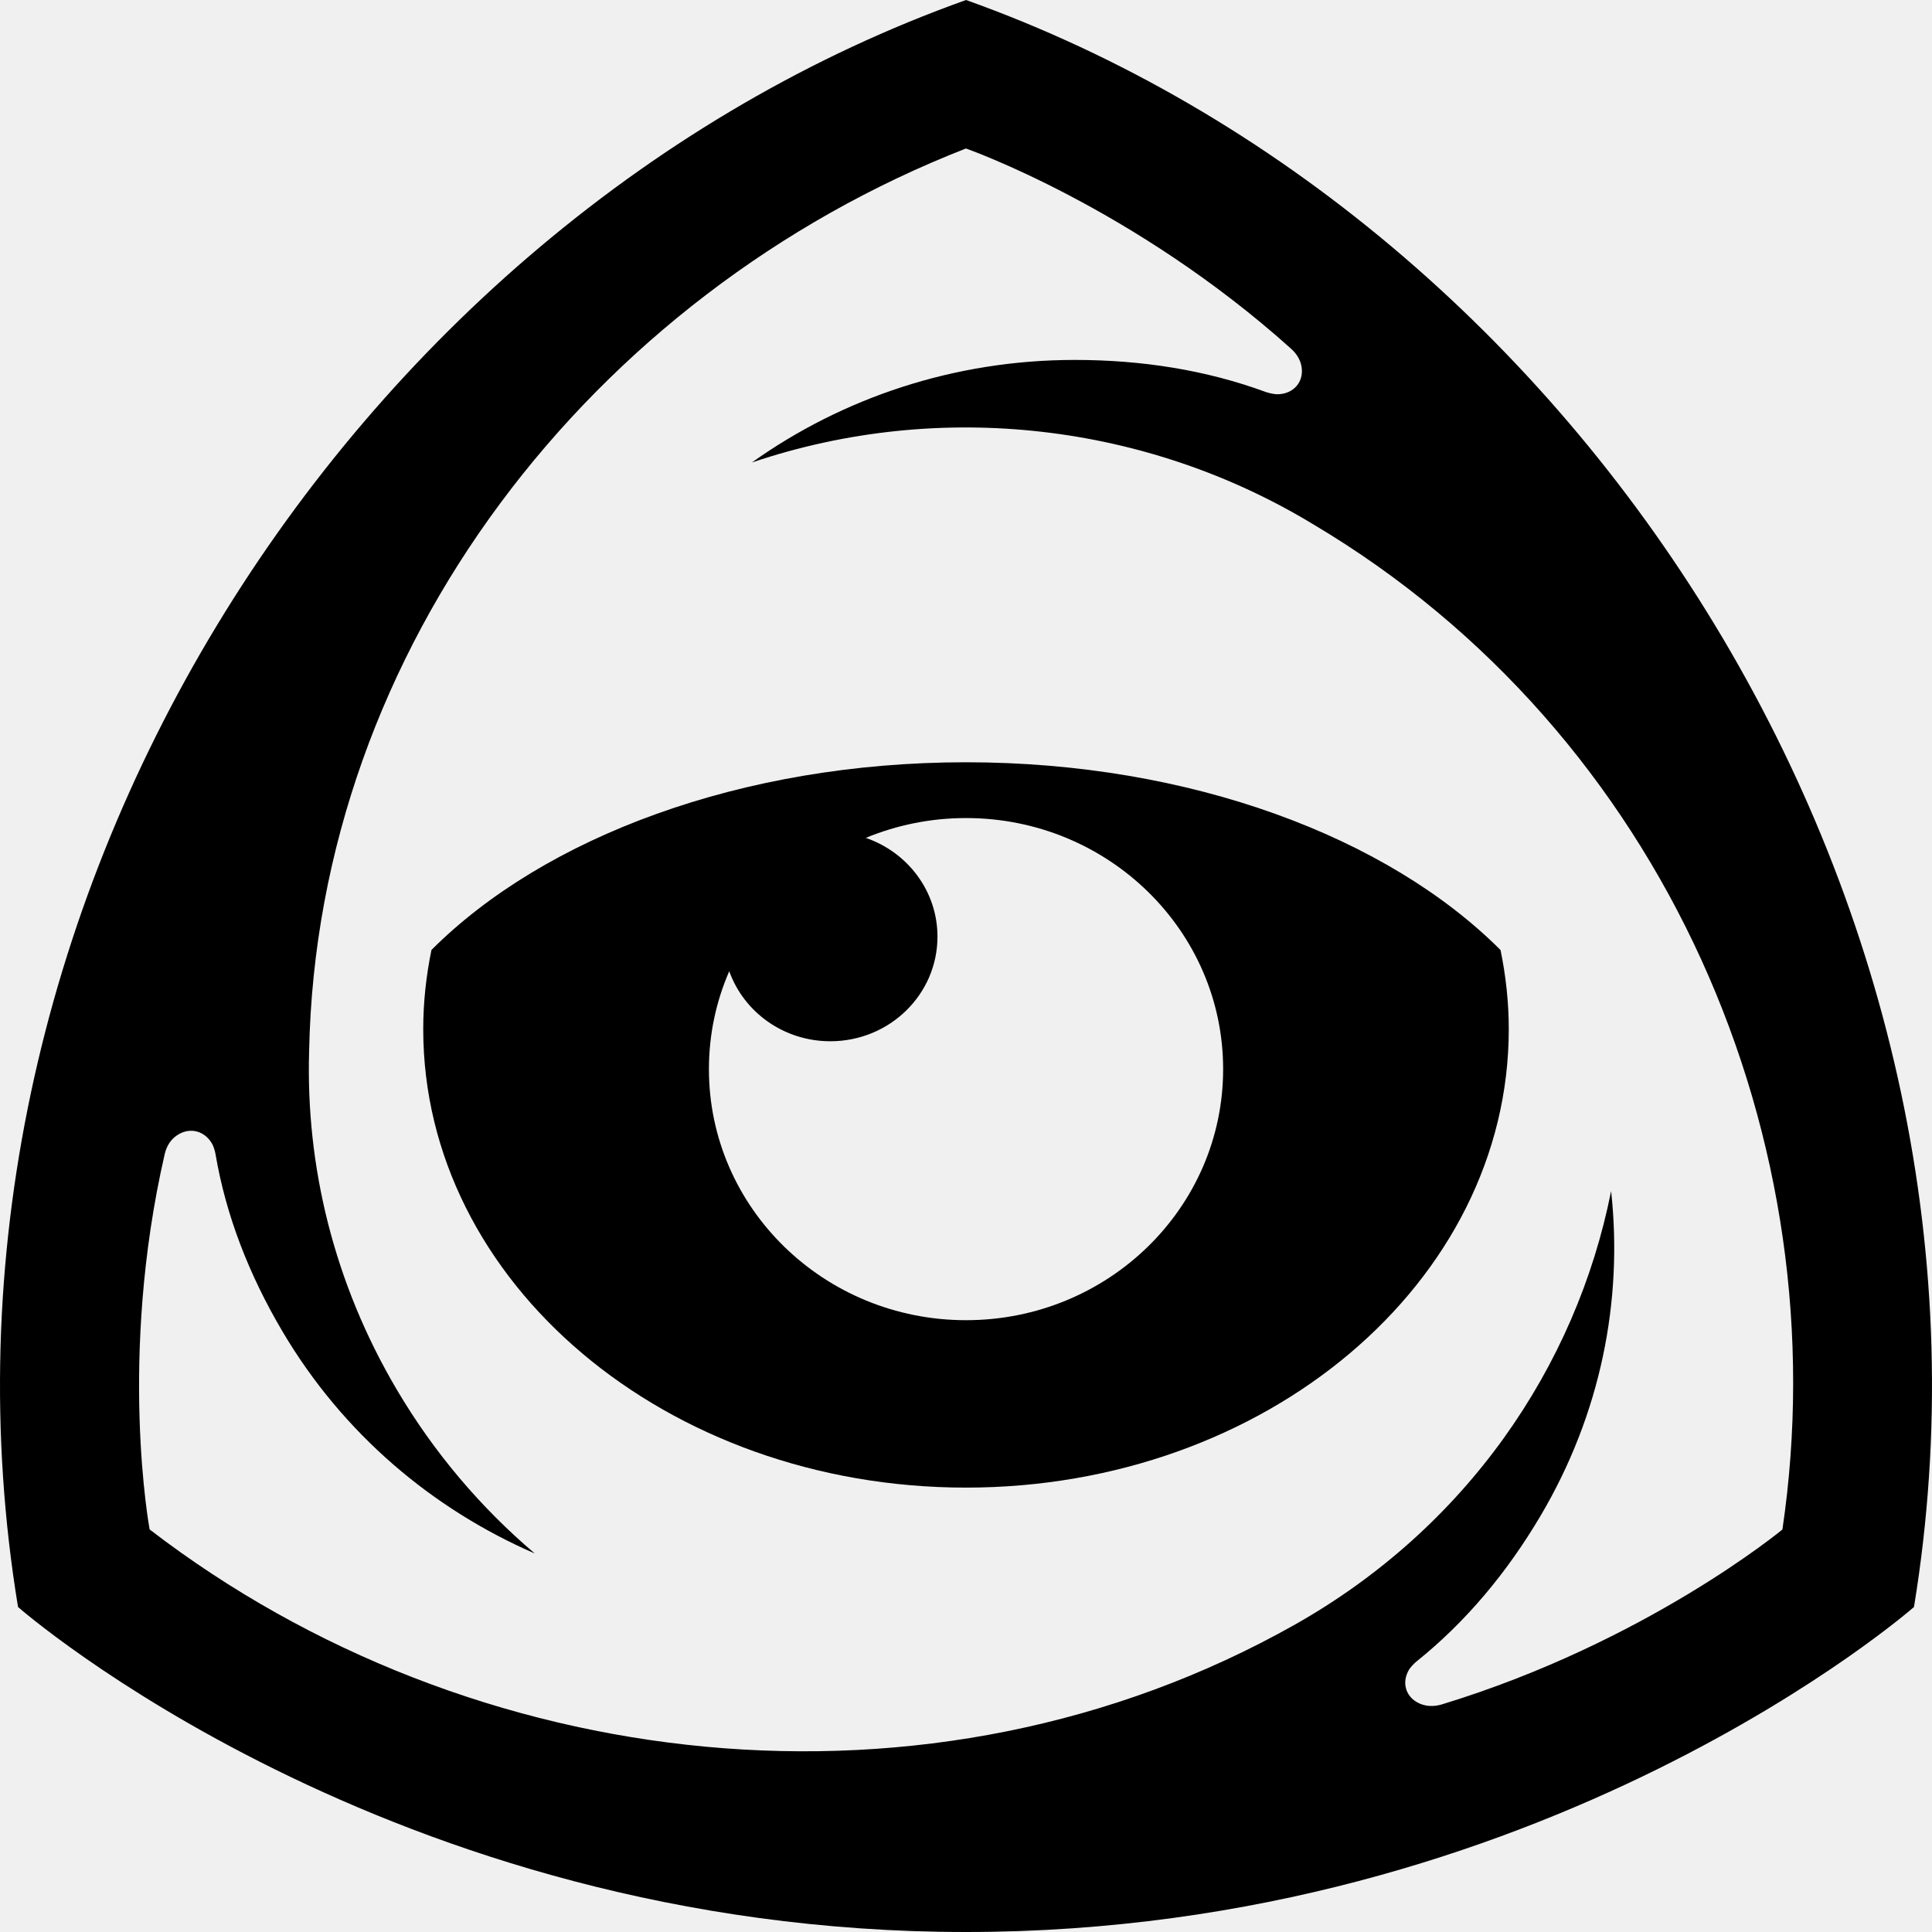
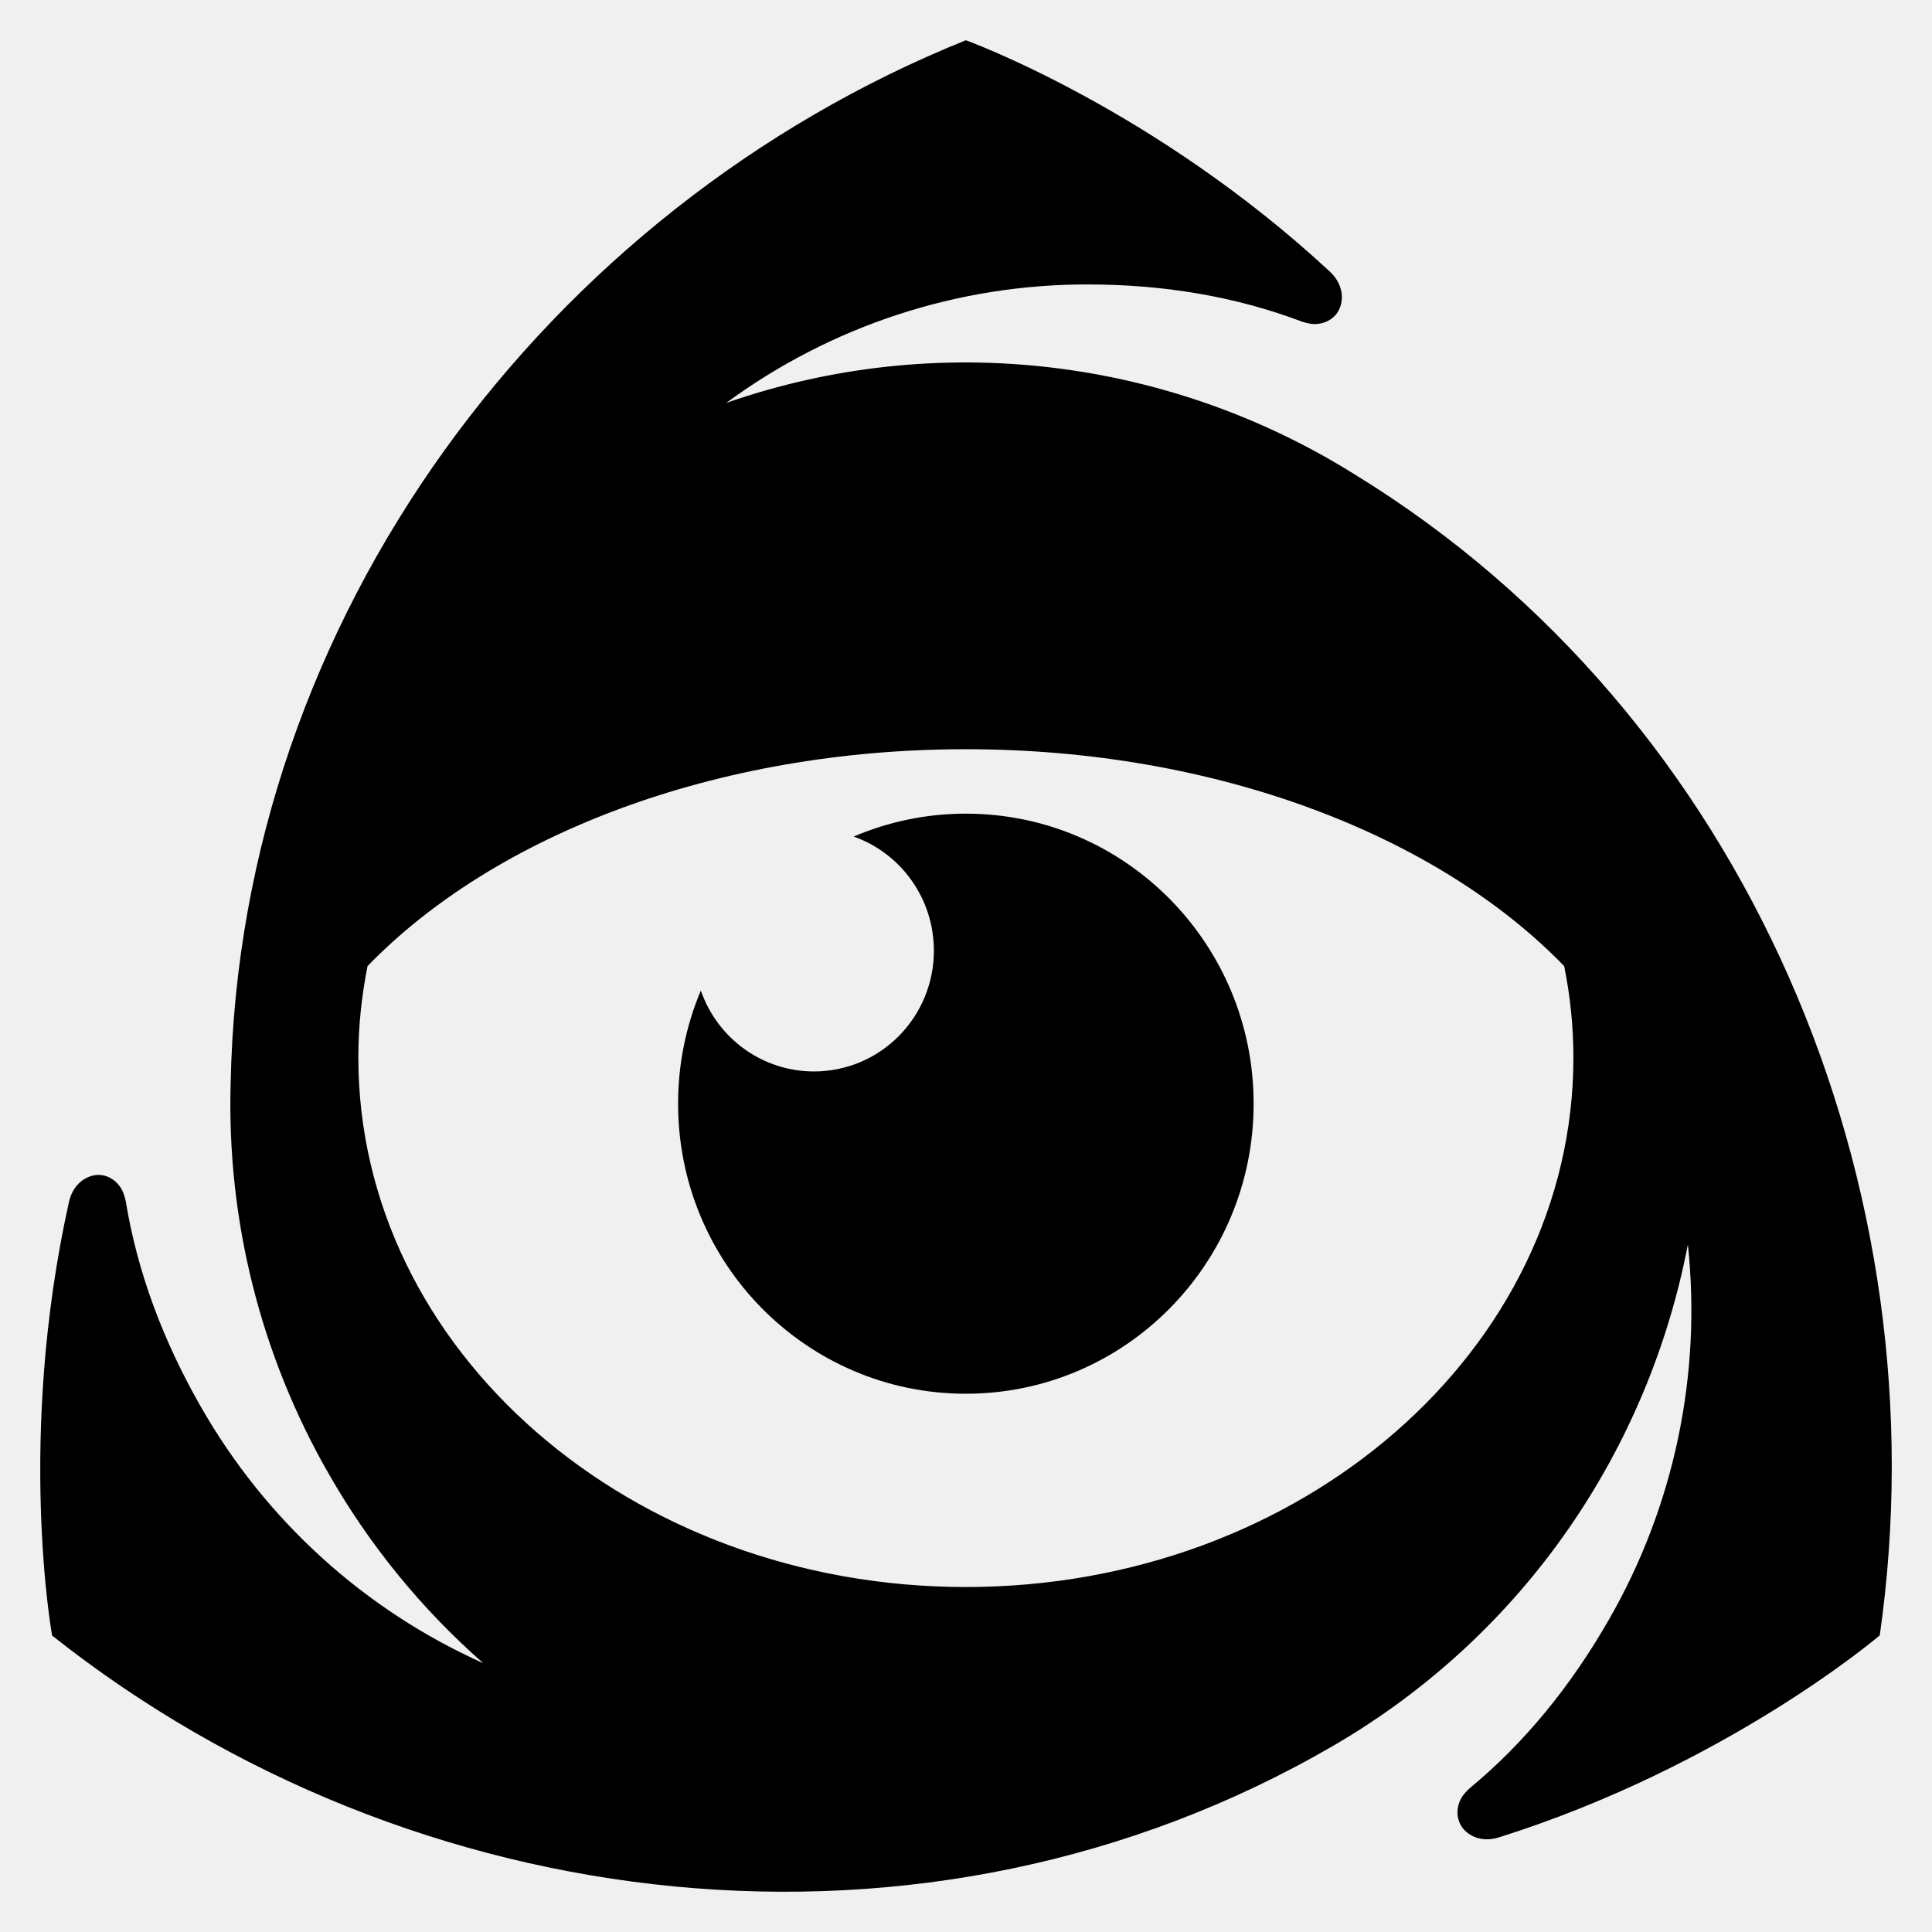
- <svg xmlns="http://www.w3.org/2000/svg" width="64" height="64" fill="none">
-   <g clip-path="url(#a)" fill="#000">
-     <path d="M14.292 31.471c-.175.853-.272 1.729-.272 2.621 0 8.39 8.05 15.187 17.98 15.187s17.98-6.797 17.98-15.187c0-.891-.097-1.768-.273-2.621-3.732-3.736-10.265-6.22-17.708-6.22-7.443 0-13.977 2.484-17.709 6.22Zm26.226 3.946c0 4.595-3.813 8.316-8.517 8.316-4.703 0-8.517-3.721-8.517-8.316 0-1.151.239-2.247.673-3.244.484 1.353 1.8 2.32 3.349 2.32 1.961 0 3.549-1.549 3.549-3.465 0-1.512-.992-2.798-2.375-3.272 1.021-.422 2.143-.657 3.321-.657 4.703 0 8.517 3.725 8.517 8.318Z" />
-     <path d="M32.001 0C11.493 7.322-3.191 30.164.597 53.234.597 53.234 12.852 64 32 64c19.148 0 31.403-10.766 31.403-10.766C67.19 30.164 52.508 7.322 32.001 0Zm27.046 50.665s-4.495 3.724-11.276 5.793c-.258.08-.559.086-.83-.069-.395-.225-.502-.678-.267-1.076.038-.064.148-.193.254-.278 1.628-1.307 2.99-2.936 4.106-4.824 1.998-3.381 2.729-7.132 2.338-10.739l-.004-.007c-1.159 5.83-4.803 11.155-10.483 14.358-12.074 6.806-27.291 5.018-37.928-3.158 0 0-1.056-5.665.499-12.434.059-.257.204-.516.477-.665.398-.224.852-.088 1.086.311.04.064.098.222.12.353.344 2.029 1.106 3.994 2.223 5.884 1.999 3.38 4.962 5.874 8.353 7.347-1.772-1.505-3.325-3.319-4.565-5.418-2.091-3.537-3.022-7.415-2.91-11.218.261-13.37 9.371-25.069 21.758-29.906 0 0 5.551 1.941 10.777 6.639.2.18.354.433.353.738-.003.448-.349.764-.82.764-.077 0-.247-.029-.375-.074-1.973-.725-4.096-1.063-6.329-1.063-3.997 0-7.691 1.259-10.691 3.393l-.004.004c6.282-2.122 13.122-1.271 18.596 2.05 11.657 6.923 17.44 20.439 15.54 33.295Z" />
-   </g>
-   <defs>
-     <clipPath id="a">
-       <path fill="#fff" d="M0 0h64v64H0z" />
-     </clipPath>
-   </defs>
+ <svg xmlns="http://www.w3.org/2000/svg" width="48" height="48" viewBox="0 0 48 48" fill="none">
+   <path fill-rule="evenodd" clip-rule="evenodd" d="M18.044 10.01C23.318 8.171 29.061 8.909 33.656 11.786C43.441 17.785 48.296 29.493 46.702 40.63C46.702 40.63 42.927 43.858 37.235 45.651C37.018 45.718 36.766 45.723 36.539 45.59C36.206 45.396 36.116 45.002 36.314 44.659C36.345 44.603 36.438 44.491 36.526 44.418C37.893 43.286 39.036 41.875 39.973 40.239C41.59 37.426 42.278 34.168 41.936 30.935L41.933 30.928C40.959 35.981 37.901 40.592 33.133 43.368C22.997 49.266 10.223 47.716 1.294 40.634C1.294 40.634 0.407 35.727 1.714 29.861C1.763 29.638 1.885 29.414 2.114 29.284C2.448 29.09 2.828 29.207 3.026 29.553C3.074 29.65 3.108 29.753 3.127 29.86C3.416 31.616 4.056 33.32 4.994 34.957C6.602 37.774 9.058 40.003 12.006 41.321C10.479 39.981 9.184 38.395 8.173 36.627C6.478 33.68 5.632 30.314 5.731 26.909C5.95 15.327 13.598 5.19 23.996 1C23.996 1 28.656 2.68 33.042 6.75C33.21 6.906 33.34 7.125 33.338 7.39C33.336 7.778 33.046 8.052 32.65 8.052C32.586 8.052 32.444 8.026 32.337 7.987C30.68 7.361 28.898 7.067 27.023 7.067C23.797 7.062 20.654 8.091 18.048 10.007L18.044 10.01ZM8.903 26.273C8.903 33.541 15.66 39.429 23.997 39.429C32.333 39.429 39.091 33.541 39.091 26.273C39.09 25.51 39.013 24.75 38.862 24.003C35.729 20.766 30.244 18.614 23.997 18.614C17.748 18.614 12.264 20.766 9.131 24.003C8.984 24.741 8.903 25.5 8.903 26.273ZM21.209 20.784C22.065 20.418 23.007 20.215 23.997 20.215C27.946 20.215 31.147 23.443 31.146 27.421C31.146 31.401 27.945 34.627 23.996 34.627C20.049 34.627 16.847 31.402 16.847 27.421C16.846 26.455 17.038 25.499 17.412 24.61C17.616 25.198 17.996 25.707 18.5 26.067C19.003 26.427 19.606 26.62 20.223 26.62C20.614 26.62 21.002 26.543 21.364 26.392C21.725 26.241 22.054 26.02 22.33 25.741C22.607 25.462 22.826 25.131 22.976 24.767C23.126 24.402 23.203 24.012 23.202 23.617C23.202 22.995 23.011 22.388 22.653 21.881C22.296 21.373 21.791 20.99 21.209 20.784Z" fill="black" />
</svg>
